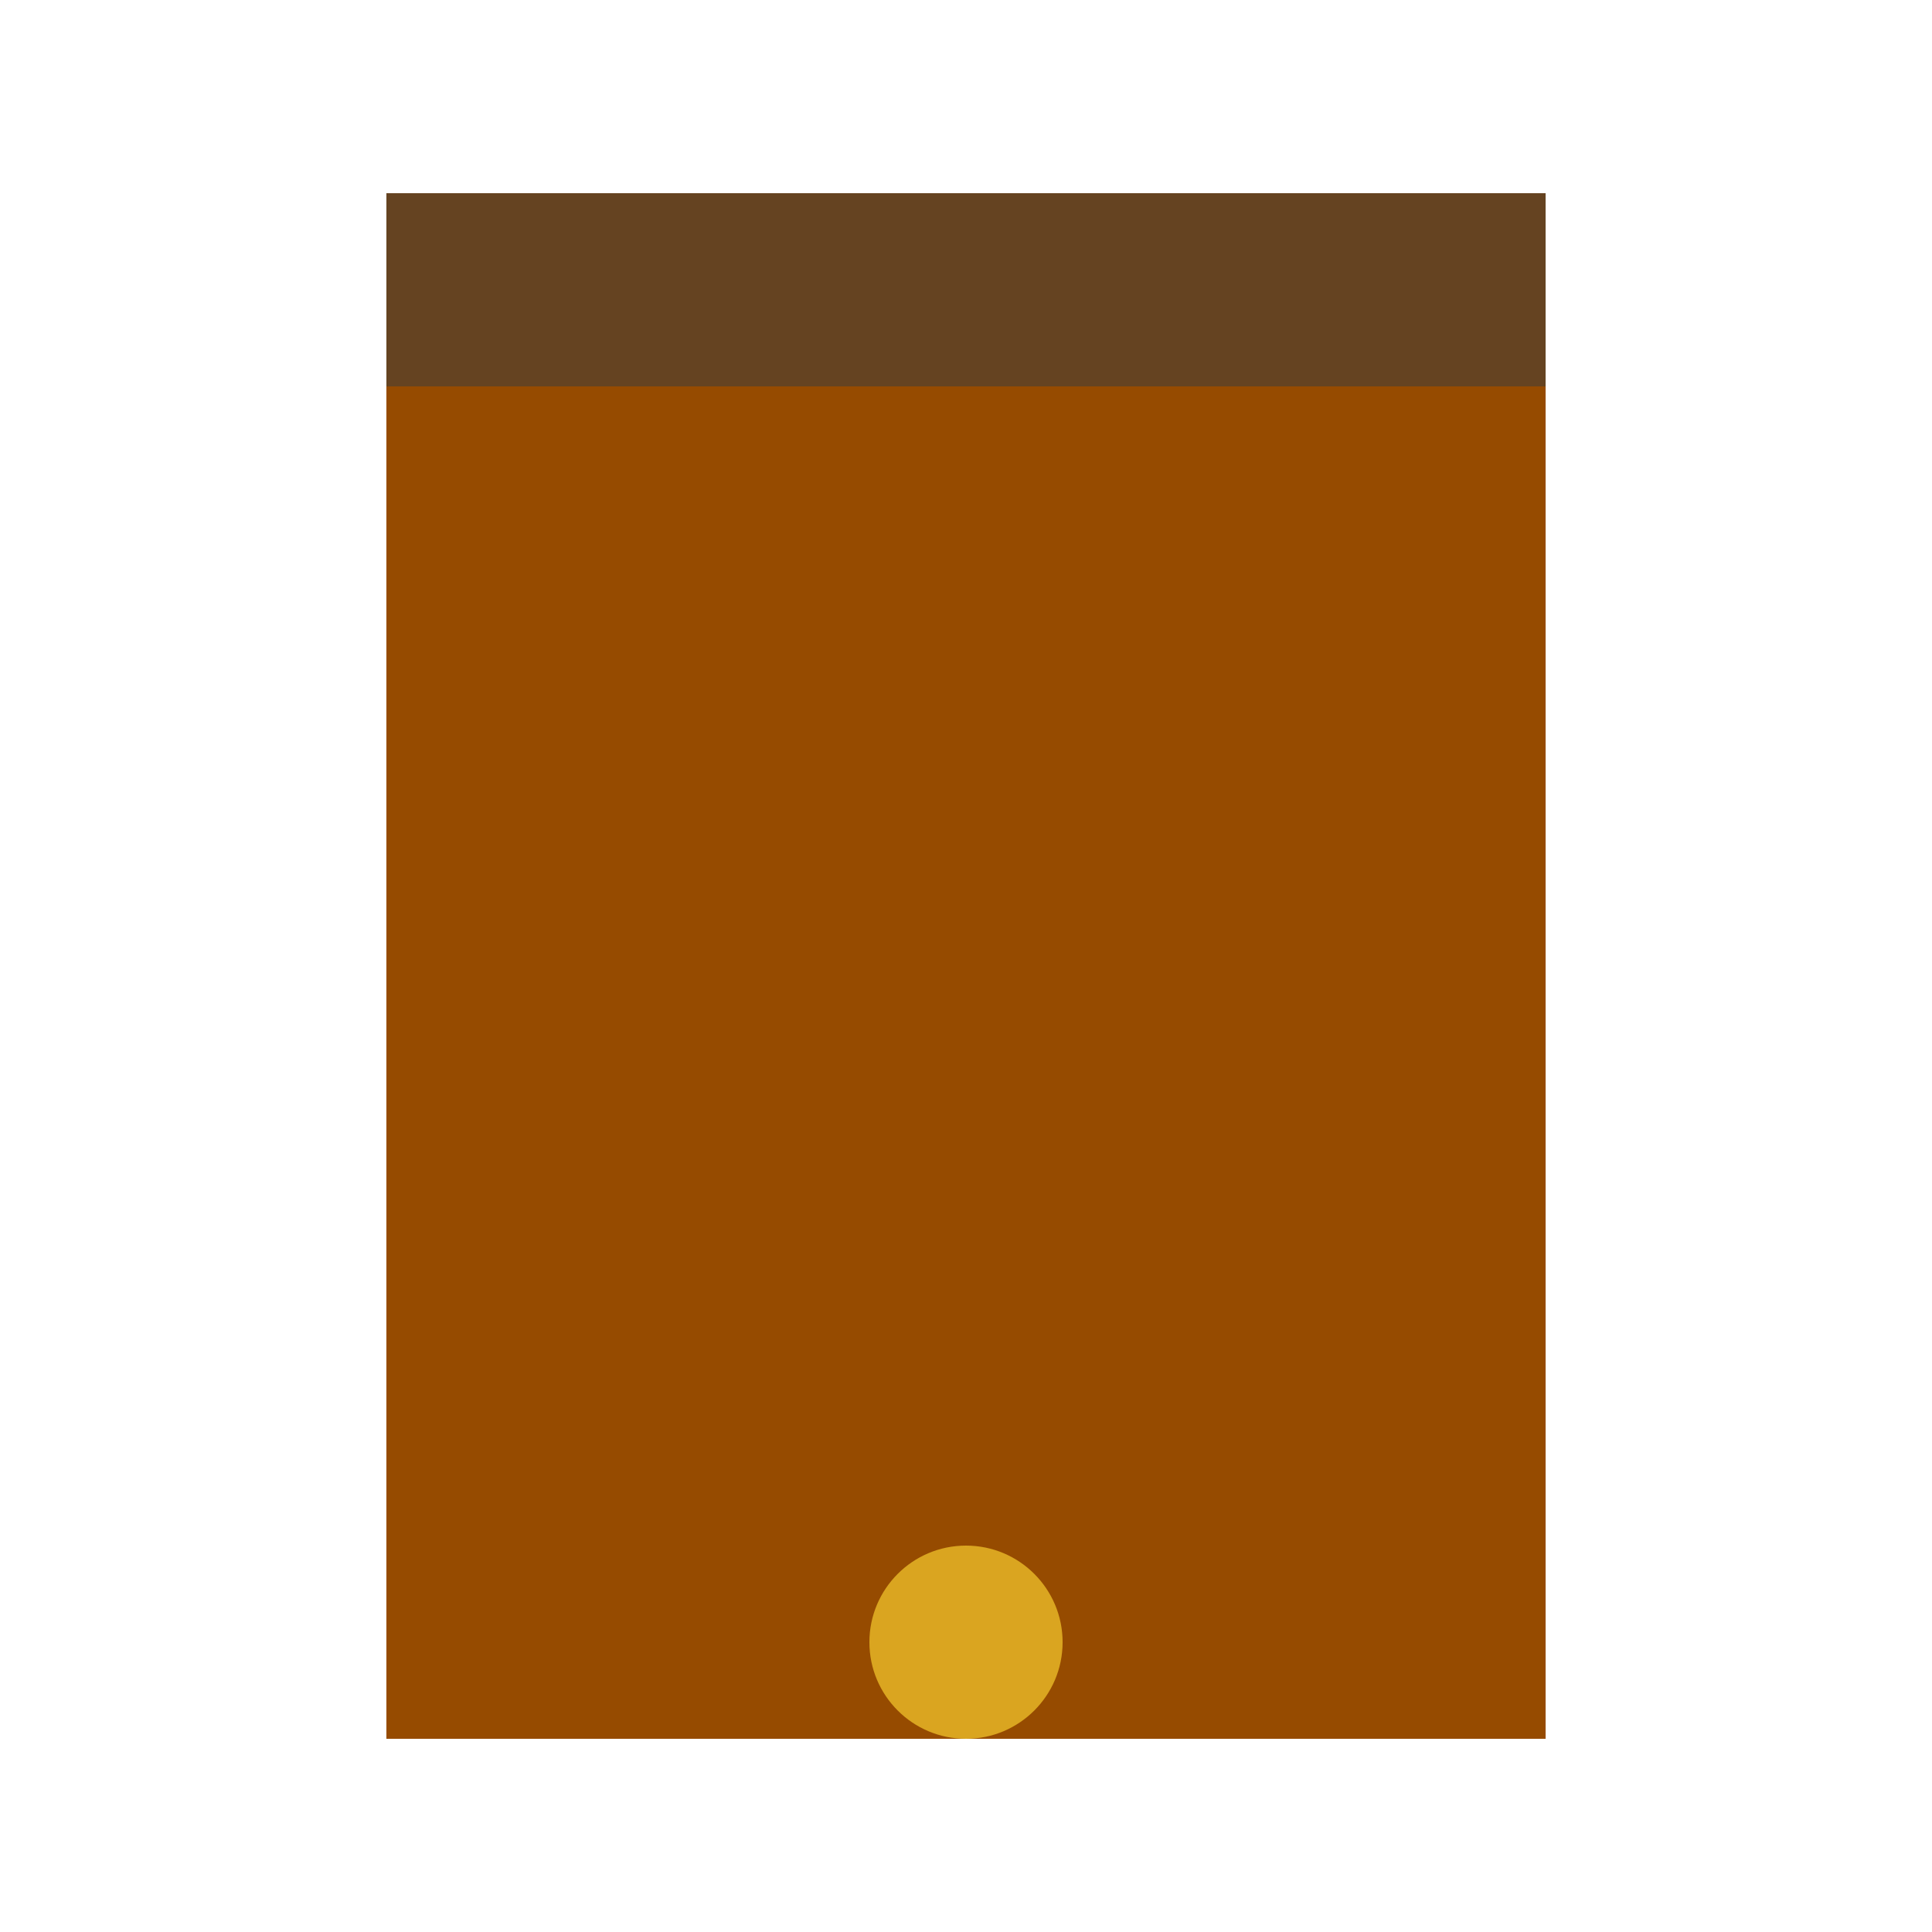
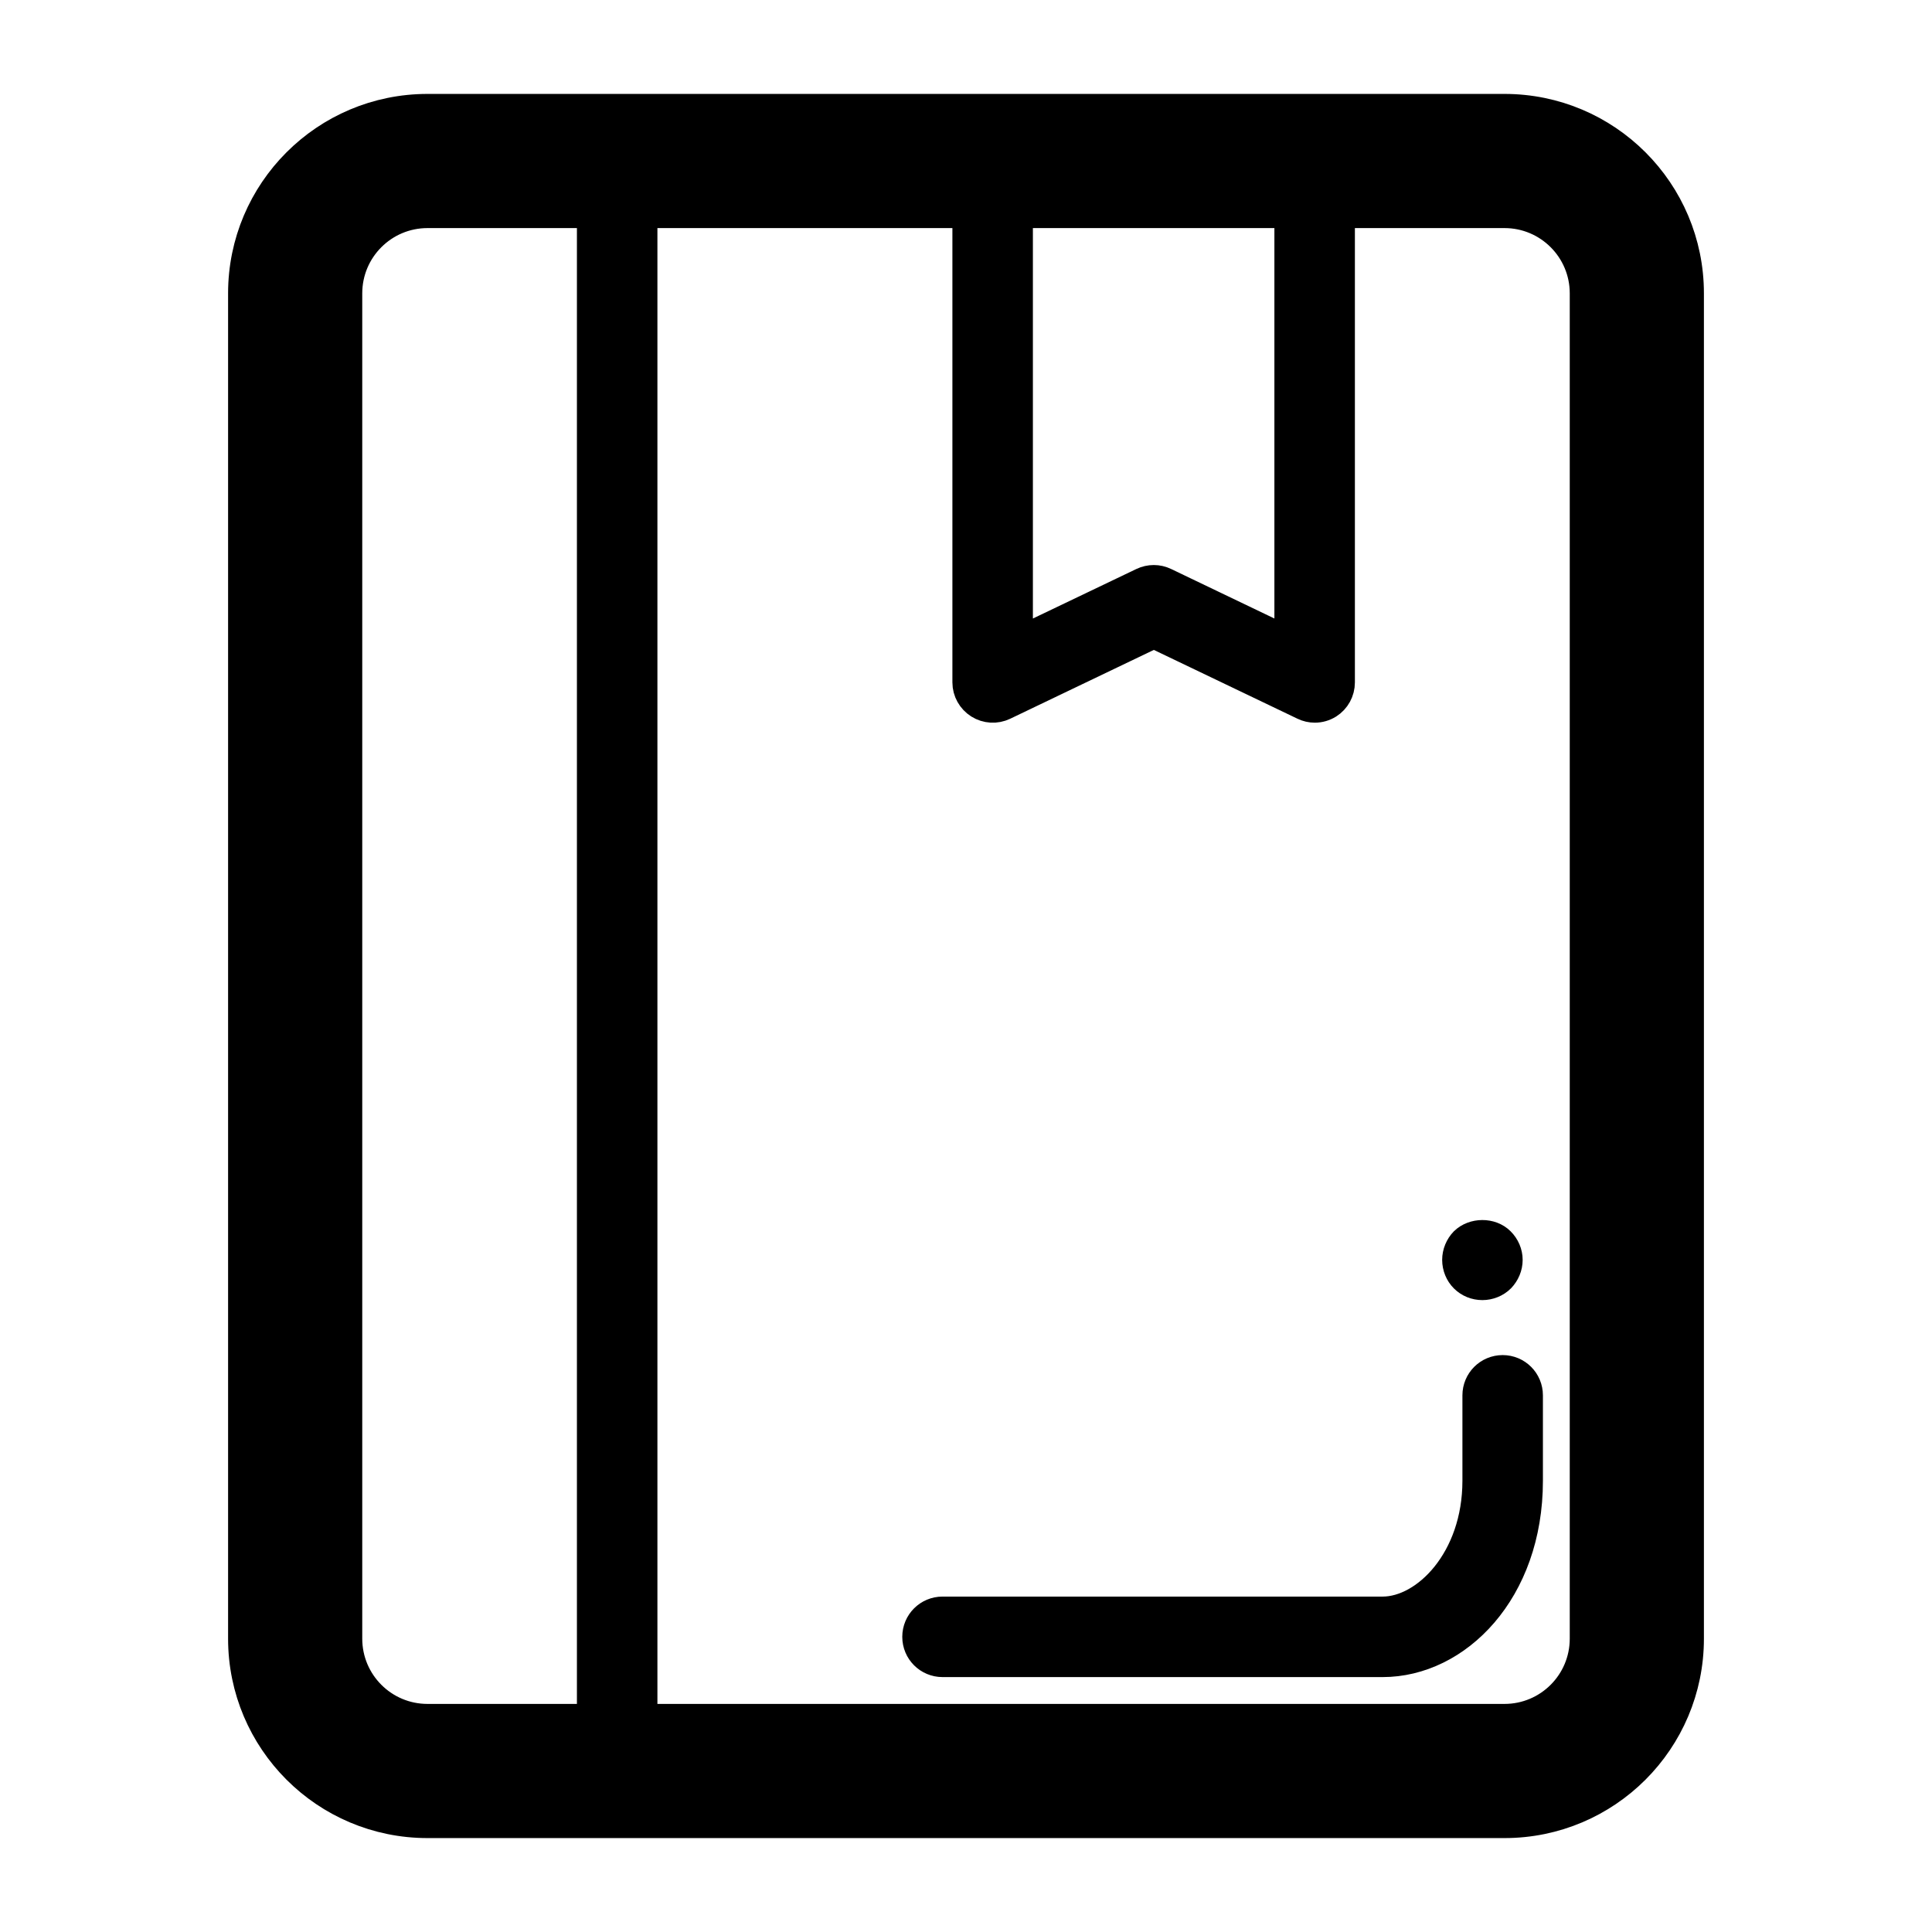
- <svg xmlns="http://www.w3.org/2000/svg" width="100" height="100">
-   <rect x="20" y="10" width="60" height="80" fill="#964B00" />
-   <rect x="20" y="10" width="60" height="10" fill="#654321" />
-   <circle cx="50" cy="85" r="5" fill="#DAA520" />
+ <svg xmlns="http://www.w3.org/2000/svg" fill="#000000" version="1.1" id="Layer_1" width="140px" height="140px" viewBox="0 0 72.00 72.00" enable-background="new 0 0 72 72" xml:space="preserve" stroke="#000000">
+   <g id="SVGRepo_bgCarrier" stroke-width="0" />
+   <g id="SVGRepo_tracerCarrier" stroke-linecap="round" stroke-linejoin="round" />
+   <g id="SVGRepo_iconCarrier">
+     <g>
+       <path d="M56.068,4H15.932C12.104,4,9,7.104,9,10.932v50.136C9,64.896,12.104,68,15.932,68h40.136C59.896,68,63,64.896,63,61.068 V10.932C63,7.104,59.896,4,56.068,4z M37.993,8h10v15.844l-4.563-2.188c-0.138-0.066-0.283-0.099-0.43-0.099 s-0.3,0.033-0.436,0.099l-4.571,2.188V8z M13,61.068V10.932C13,9.313,14.313,8,15.932,8H22v56h-6.068 C14.313,64,13,62.688,13,61.068z M59,61.068C59,62.688,57.688,64,56.068,64H24V8h11.993v17.432c0,0.344,0.18,0.663,0.471,0.847 c0.291,0.183,0.658,0.205,0.968,0.055L43,23.666l5.568,2.667c0.137,0.067,0.285,0.099,0.432,0.099c0.186,0,0.368-0.052,0.529-0.153 c0.289-0.184,0.464-0.503,0.464-0.847V8h6.075C57.688,8,59,9.313,59,10.932V61.068z" />
+       <path d="M56,51c-0.553,0-1,0.447-1,1v3.184C55,58.109,53.105,60,51.527,60H35.125c-0.553,0-1,0.447-1,1s0.447,1,1,1h16.402 C54.32,62,57,59.325,57,55.184V52C57,51.447,56.553,51,56,51z" />
+       <path d="M55.245,47.951c0.26,0,0.521-0.102,0.71-0.29c0.18-0.19,0.29-0.44,0.29-0.71c0-0.262-0.111-0.521-0.302-0.71 c-0.368-0.37-1.039-0.36-1.408,0c-0.182,0.188-0.29,0.448-0.29,0.71c0,0.27,0.108,0.529,0.29,0.71 C54.725,47.85,54.975,47.951,55.245,47.951z" />
+     </g>
+   </g>
</svg>
